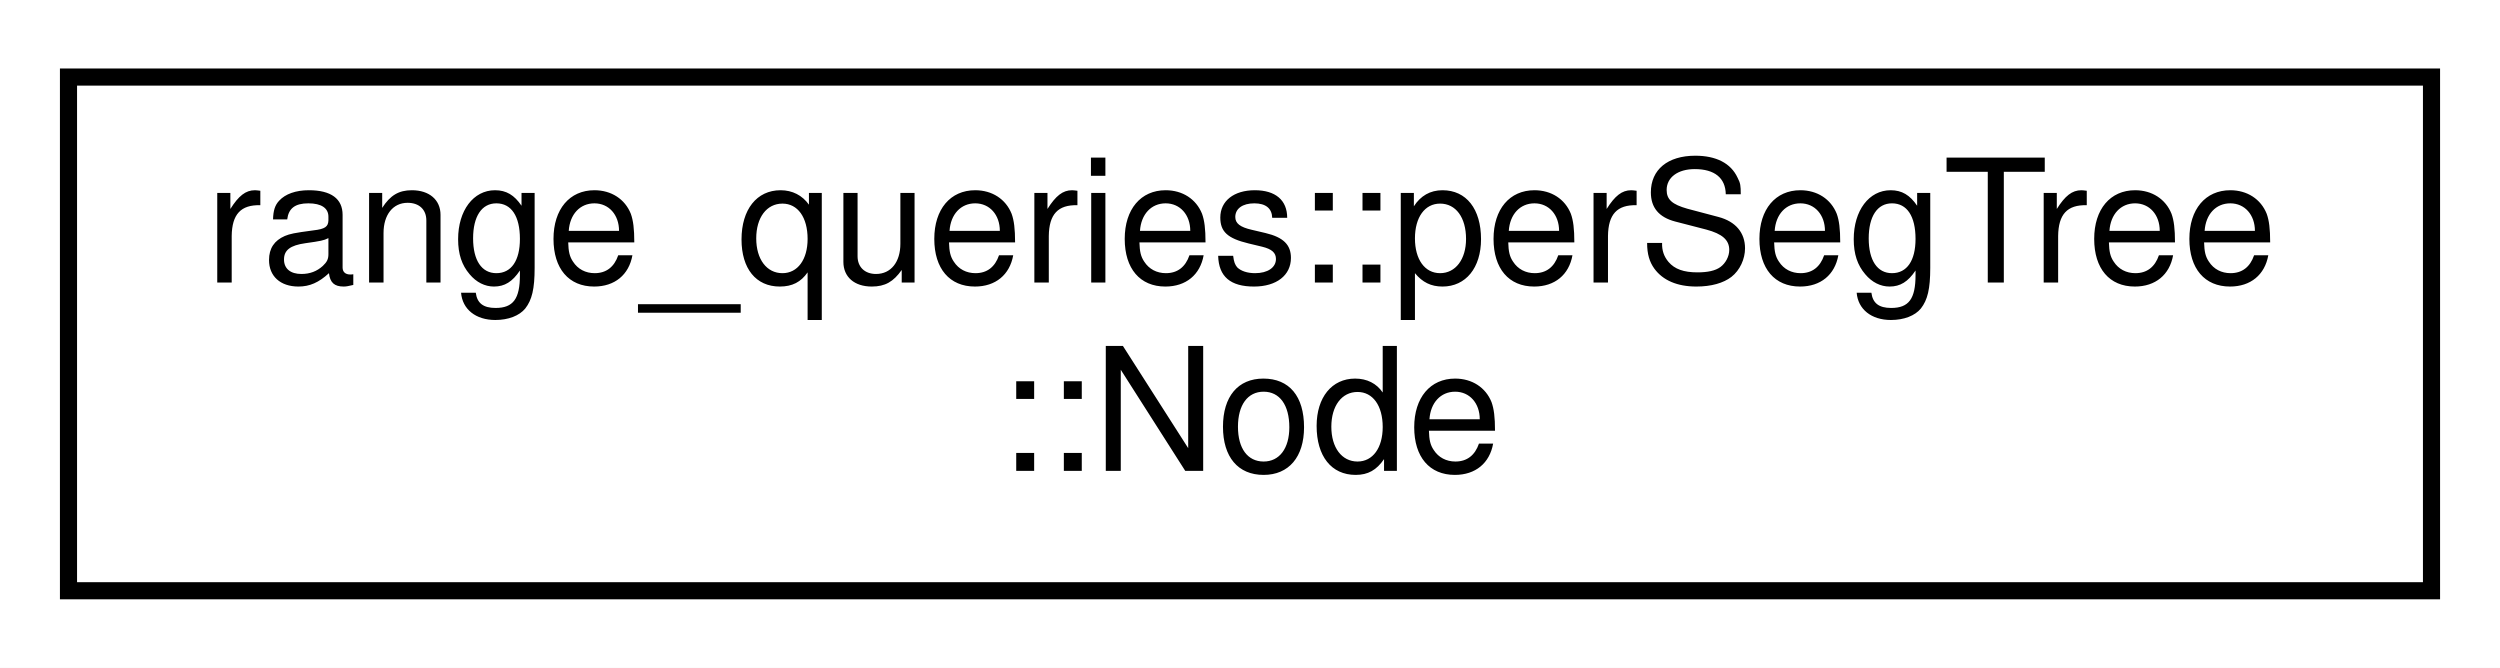
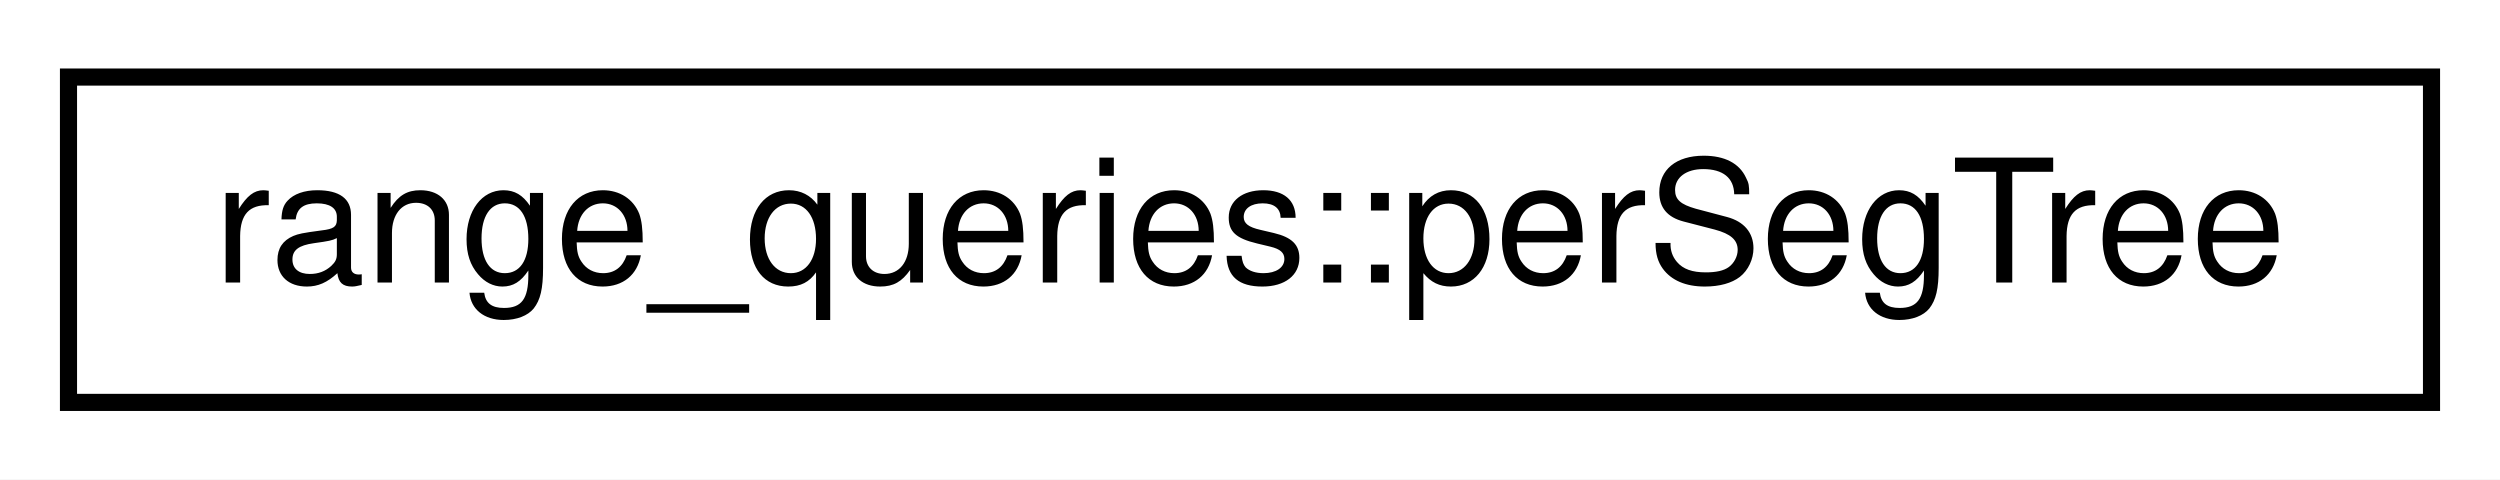
- <svg xmlns="http://www.w3.org/2000/svg" xmlns:xlink="http://www.w3.org/1999/xlink" width="146pt" height="39pt" viewBox="0.00 0.00 146.00 39.00">
-   <g id="graph0" class="graph" transform="scale(1 1) rotate(0) translate(4 35)">
-     <polygon fill="white" stroke="transparent" points="-4,4 -4,-35 142,-35 142,4 -4,4" />
+ <svg xmlns="http://www.w3.org/2000/svg" xmlns:xlink="http://www.w3.org/1999/xlink" width="146pt" height="28pt" viewBox="0.00 0.00 146.00 28.00">
+   <g id="graph0" class="graph" transform="scale(1 1) rotate(0) translate(4 24)">
+     <polygon fill="white" stroke="transparent" points="-4,4 -4,-24 142,-24 142,4 -4,4" />
    <g id="node1" class="node">
      <g id="a_node1">
-         <a xlink:href="d5/d66/classrange__queries_1_1per_seg_tree_1_1_node.html" target="_top" xlink:title=" ">
-           <polygon fill="white" stroke="black" points="0,-0.5 0,-30.5 138,-30.5 138,-0.5 0,-0.5" />
-           <text text-anchor="start" x="8" y="-18.5" font-family="Helvetica,sans-Serif" font-size="10.00">range_queries::perSegTree</text>
-           <text text-anchor="middle" x="69" y="-7.5" font-family="Helvetica,sans-Serif" font-size="10.00">::Node</text>
+         <a xlink:href="d8/d28/classrange__queries_1_1per_seg_tree.html" target="_top" xlink:title="Range query here is range sum, but the code can be modified to make different queries like range max ...">
+           <polygon fill="white" stroke="black" points="0,-0.5 0,-19.5 138,-19.5 138,-0.5 0,-0.5" />
+           <text text-anchor="middle" x="69" y="-7.5" font-family="Helvetica,sans-Serif" font-size="10.00">range_queries::perSegTree</text>
        </a>
      </g>
    </g>
  </g>
</svg>
